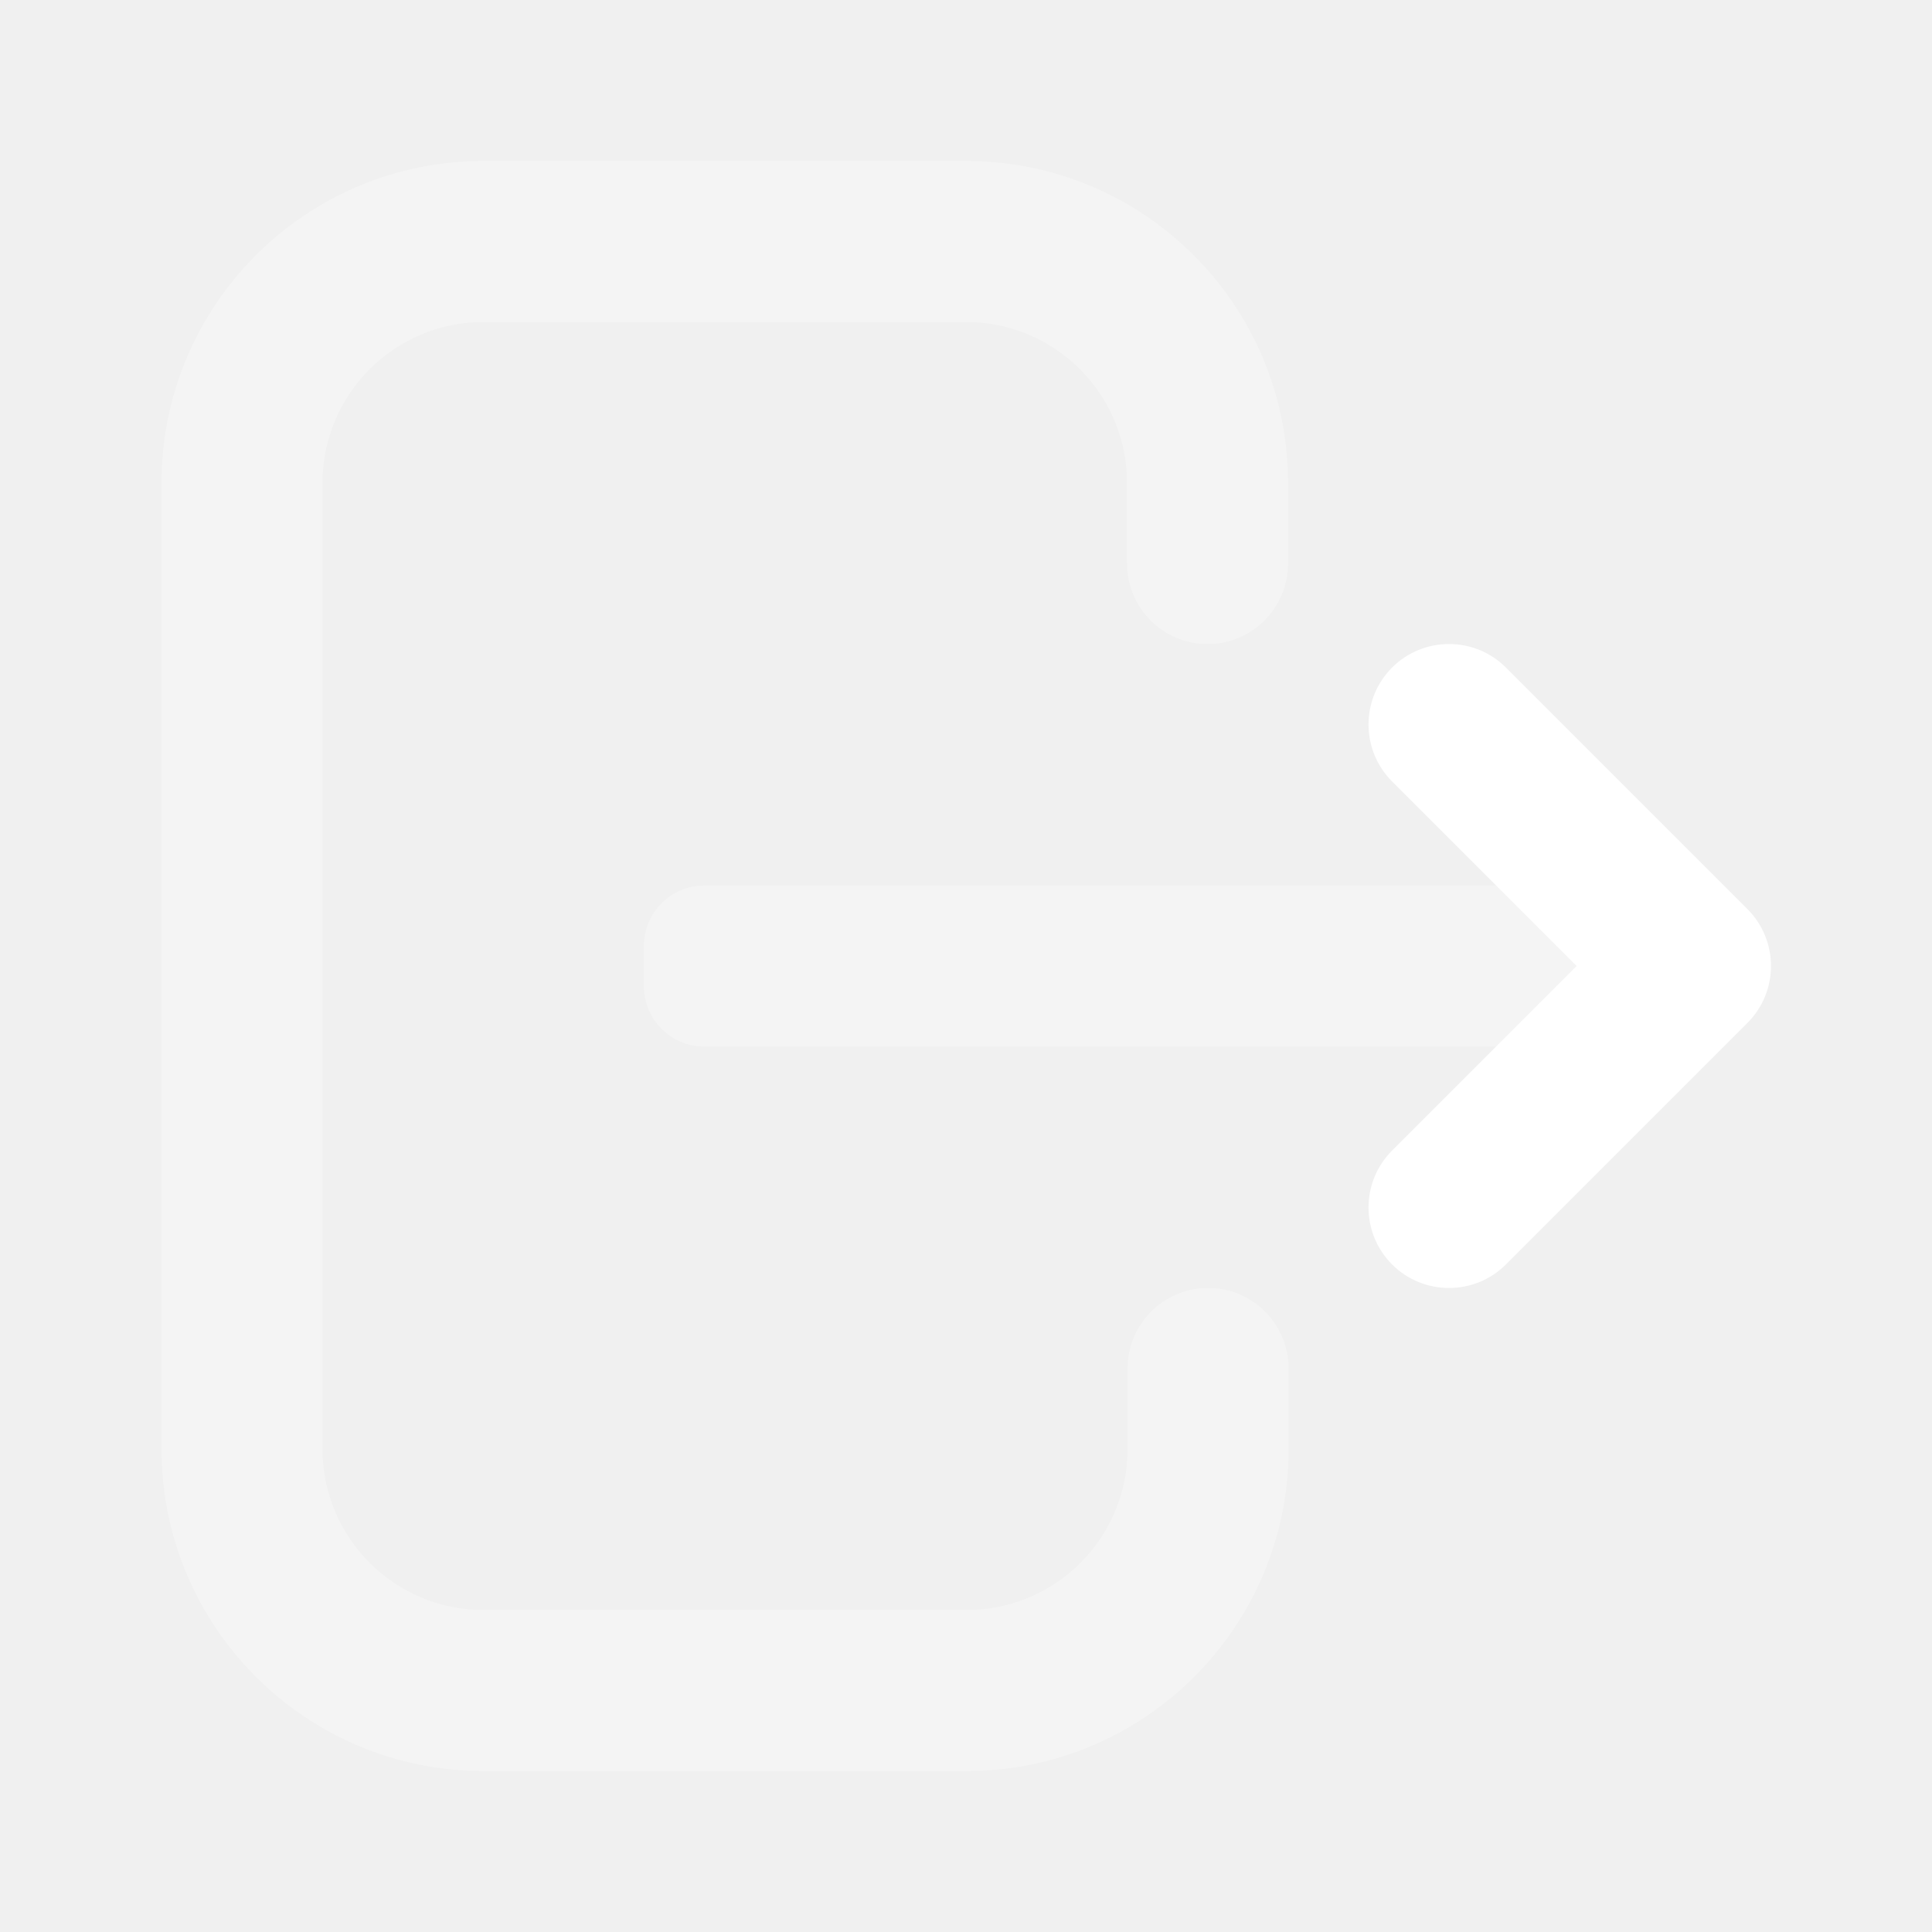
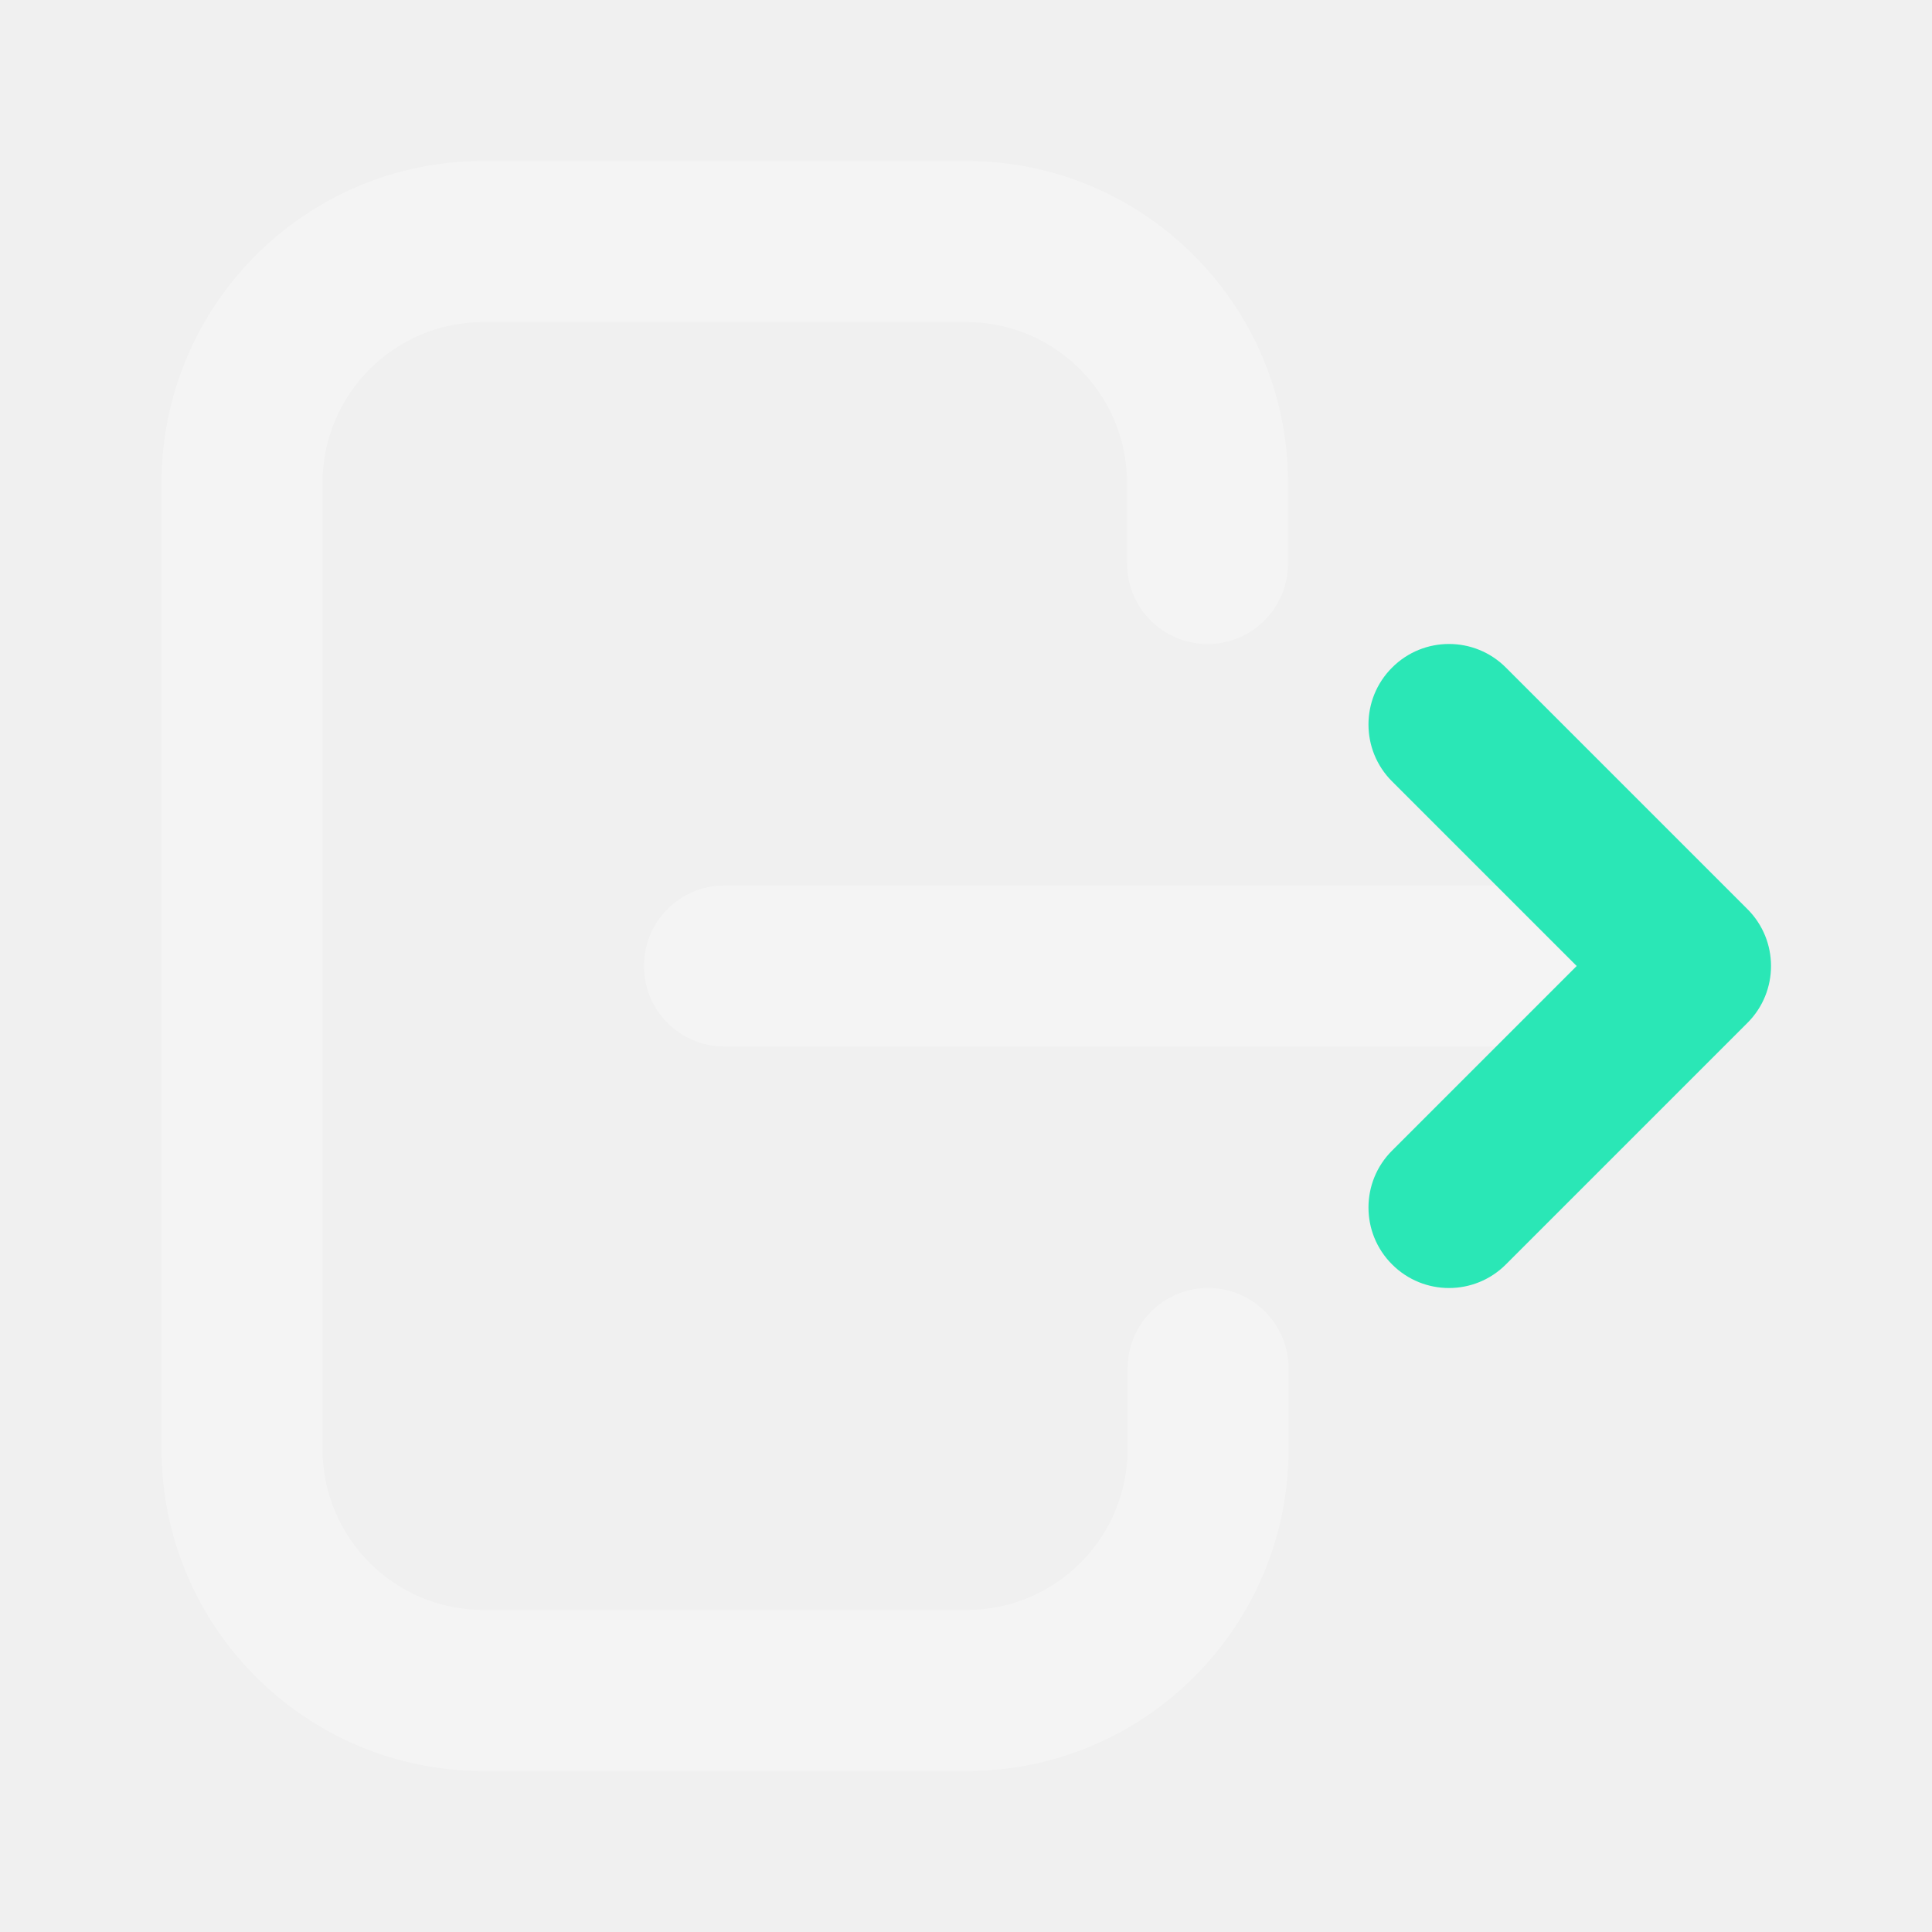
- <svg xmlns="http://www.w3.org/2000/svg" width="32" height="32" viewBox="0 0 32 32" fill="none">
-   <path opacity="0.3" d="M18.668 9.333C18.668 10.07 19.265 10.667 20.001 10.667C20.737 10.667 21.333 10.07 21.333 9.333V8C21.333 5.054 18.947 2.667 16.002 2.667H8.007C5.063 2.667 2.676 5.054 2.676 8V24C2.676 26.945 5.063 29.333 8.007 29.333H16.012C18.956 29.333 21.343 26.945 21.343 24V22.667C21.343 21.93 20.746 21.333 20.01 21.333C19.274 21.333 18.677 21.93 18.677 22.667V24C18.677 25.473 17.484 26.667 16.012 26.667H8.007C6.535 26.667 5.341 25.473 5.341 24V8C5.341 6.527 6.535 5.333 8.007 5.333H16.002C17.474 5.333 18.668 6.527 18.668 8V9.333Z" fill="white" />
-   <rect opacity="0.3" x="26.667" y="14.667" width="2.667" height="16" rx="1" transform="rotate(90 26.6666 14.6667)" fill="white" />
-   <path d="M23.057 12.943C22.537 12.422 22.537 11.578 23.057 11.057C23.578 10.537 24.422 10.537 24.943 11.057L28.943 15.057C29.463 15.578 29.463 16.422 28.943 16.943L24.943 20.943C24.422 21.463 23.578 21.463 23.057 20.943C22.537 20.422 22.537 19.578 23.057 19.057L26.114 16L23.057 12.943Z" fill="white" />
+ <svg xmlns="http://www.w3.org/2000/svg" width="24" height="24" viewBox="0 0 24 24" fill="none">
+   <path opacity="0.3" d="M14.001 7C14.001 7.552 14.448 8 15.001 8C15.553 8 16 7.552 16 7V6C16 3.791 14.21 2 12.002 2H6.005C3.797 2 2.007 3.791 2.007 6L2.007 18C2.007 20.209 3.797 22 6.005 22H12.009C14.217 22 16.007 20.209 16.007 18V17C16.007 16.448 15.559 16 15.007 16C14.455 16 14.008 16.448 14.008 17V18C14.008 19.105 13.113 20 12.009 20H6.005C4.901 20 4.006 19.105 4.006 18L4.006 6C4.006 4.895 4.901 4 6.005 4H12.002C13.106 4 14.001 4.895 14.001 6V7Z" fill="white" />
+   <rect opacity="0.3" x="20" y="11" width="2" height="12" rx="1" transform="rotate(90 20 11)" fill="white" />
+   <path d="M17.293 9.707C16.902 9.317 16.902 8.683 17.293 8.293C17.683 7.902 18.317 7.902 18.707 8.293L21.707 11.293C22.098 11.683 22.098 12.317 21.707 12.707L18.707 15.707C18.317 16.098 17.683 16.098 17.293 15.707C16.902 15.317 16.902 14.683 17.293 14.293L19.586 12L17.293 9.707Z" fill="#2AE7B6" />
</svg>
